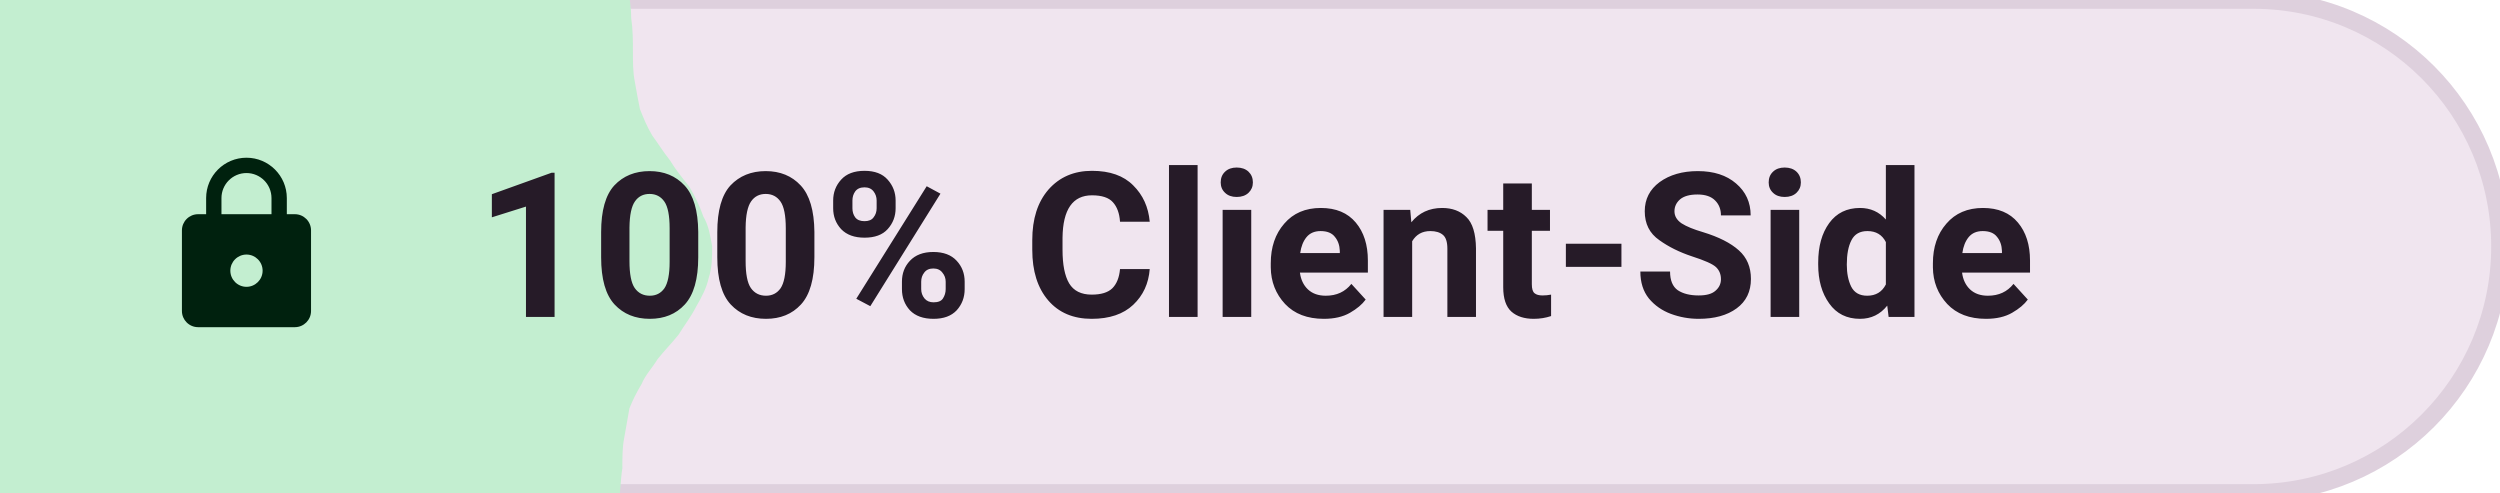
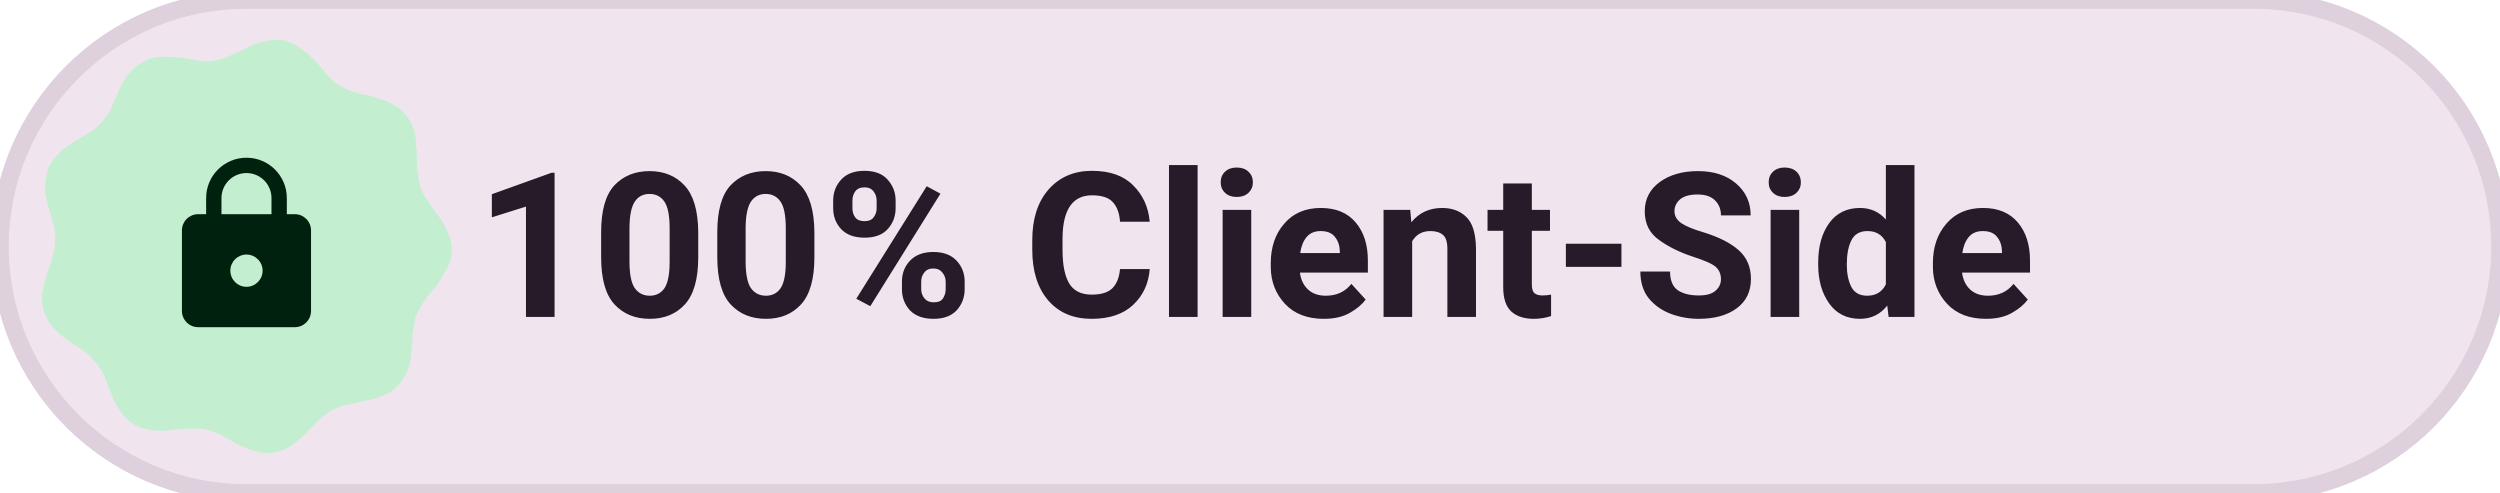
<svg xmlns="http://www.w3.org/2000/svg" width="142" height="28" viewBox="0 0 142 28">
+   <defs>
+     <style>
+         @keyframes m3e-spin { from { transform: rotate(0deg); } to { transform: rotate(360deg); } }
+         .m3e-flower-spin { animation: m3e-spin 8s linear infinite; transform-origin: 0px 0px; }
+       </style>
+   </defs>
  <path d="M14,0H128A14,14 0 0 1 142,14V14A14,14 0 0 1 128,28H14A14,14 0 0 1 0,14V14A14,14 0 0 1 14,0Z" fill="#f0e5ef" stroke="#ded0dd" stroke-width="1" />
  <g transform="translate(14, 14)">
-     <g>
-       <animateTransform attributeName="transform" type="scale" values="0.42;0.47;0.42" keyTimes="0;0.5;1" dur="3s" repeatCount="indefinite" />
-       <path d="M63.1,39.1C62.7,39.6 62.3,40.0 61.9,40.5C61.6,41.0 61.2,41.4 61.0,41.9C60.7,42.4 60.5,42.8 60.3,43.3C60.2,43.9 60.1,44.4 60.0,45.0C59.9,45.5 59.9,46.1 59.9,46.7C59.8,47.3 59.8,48.0 59.7,48.6C59.6,49.2 59.4,49.8 59.2,50.4C58.9,50.9 58.6,51.4 58.2,51.9C57.8,52.3 57.4,52.7 56.9,53.0C56.3,53.3 55.7,53.5 55.2,53.7C54.6,53.9 53.9,54.0 53.3,54.1C52.7,54.3 52.1,54.4 51.6,54.5C51.0,54.6 50.5,54.8 50.0,55.0C49.5,55.2 49.1,55.5 48.7,55.8C48.2,56.1 47.8,56.5 47.4,57.0C47.0,57.4 46.6,57.8 46.1,58.3C45.7,58.7 45.2,59.1 44.7,59.5C44.2,59.9 43.7,60.2 43.2,60.4C42.6,60.6 42.0,60.7 41.4,60.8C40.8,60.8 40.2,60.7 39.6,60.5C39.1,60.4 38.5,60.1 37.9,59.9C37.3,59.6 36.8,59.3 36.3,59.0C35.7,58.7 35.2,58.4 34.7,58.2C34.2,58.0 33.7,57.8 33.2,57.7C32.7,57.6 32.1,57.6 31.6,57.6C31.0,57.6 30.5,57.6 29.9,57.7C29.3,57.7 28.6,57.8 28.0,57.9C27.4,57.9 26.8,57.9 26.2,57.8C25.6,57.7 25.0,57.6 24.4,57.3C23.9,57.1 23.4,56.7 23.0,56.3C22.6,55.9 22.2,55.4 21.9,54.9C21.5,54.3 21.3,53.7 21.1,53.2C20.8,52.6 20.6,52.0 20.4,51.5C20.2,50.9 20.0,50.4 19.7,50.0C19.4,49.5 19.1,49.1 18.7,48.7C18.4,48.3 18.0,47.9 17.5,47.6C17.0,47.2 16.5,46.9 16.0,46.6C15.5,46.2 15.0,45.9 14.5,45.5C14.1,45.1 13.6,44.6 13.2,44.2C12.9,43.7 12.6,43.1 12.4,42.6C12.2,42.0 12.1,41.4 12.1,40.8C12.1,40.2 12.2,39.6 12.4,39.0C12.5,38.4 12.7,37.8 12.9,37.2C13.1,36.6 13.3,36.1 13.4,35.5C13.6,35.0 13.7,34.4 13.8,33.9C13.8,33.4 13.8,32.9 13.8,32.3C13.7,31.8 13.6,31.2 13.4,30.7C13.3,30.1 13.1,29.5 12.9,28.9C12.8,28.3 12.6,27.7 12.5,27.1C12.5,26.5 12.5,25.8 12.6,25.3C12.7,24.7 12.8,24.1 13.1,23.6C13.4,23.1 13.8,22.6 14.2,22.2C14.6,21.7 15.1,21.3 15.6,21.0C16.1,20.6 16.7,20.3 17.2,20.0C17.7,19.7 18.2,19.4 18.7,19.1C19.1,18.7 19.5,18.4 19.9,18.0C20.2,17.6 20.5,17.1 20.8,16.7C21.1,16.2 21.3,15.6 21.5,15.1C21.8,14.6 22.0,14.0 22.3,13.4C22.6,12.9 22.9,12.3 23.3,11.8C23.7,11.4 24.1,10.9 24.6,10.6C25.1,10.3 25.6,10.0 26.2,9.8C26.8,9.7 27.4,9.6 28.0,9.6C28.6,9.6 29.3,9.7 29.9,9.7C30.5,9.8 31.1,9.9 31.7,10.0C32.2,10.1 32.8,10.2 33.3,10.2C33.9,10.2 34.4,10.1 34.9,10.0C35.4,9.9 36.0,9.7 36.5,9.4C37.0,9.2 37.5,8.9 38.1,8.7C38.6,8.4 39.2,8.1 39.8,7.9C40.4,7.7 41.0,7.5 41.6,7.5C42.2,7.4 42.8,7.4 43.4,7.5C43.9,7.7 44.5,7.9 45.0,8.2C45.5,8.5 46.0,8.9 46.5,9.3C46.9,9.7 47.4,10.2 47.8,10.6C48.2,11.1 48.6,11.6 49.0,12.0C49.4,12.4 49.7,12.8 50.2,13.1C50.6,13.4 51.1,13.6 51.6,13.9C52.1,14.1 52.6,14.2 53.2,14.4C53.7,14.5 54.4,14.6 54.9,14.8C55.5,15.0 56.2,15.2 56.7,15.4C57.3,15.7 57.8,16.0 58.3,16.3C58.7,16.7 59.1,17.2 59.5,17.7C59.8,18.2 60.0,18.7 60.2,19.3C60.3,19.9 60.4,20.5 60.4,21.1C60.5,21.8 60.5,22.4 60.5,23.0C60.5,23.6 60.5,24.2 60.6,24.7C60.7,25.3 60.8,25.8 60.9,26.3C61.1,26.8 61.3,27.3 61.6,27.8C61.9,28.2 62.2,28.7 62.6,29.2C62.9,29.7 63.3,30.2 63.7,30.7C64.0,31.2 64.3,31.8 64.5,32.4C64.8,32.9 64.9,33.5 65.0,34.1C65.0,34.7 65.0,35.3 64.8,35.9C64.7,36.4 64.4,37.0 64.1,37.5C63.8,38.1 63.4,38.6 63.1,39.1Z" fill="#C3EED0" transform="translate(-38.55, -34.1)" />
+     <g class="m3e-flower-spin">
+       <animateTransform attributeName="transform" type="rotate" from="0 0 0" to="360 0 0" dur="8s" repeatCount="indefinite" />
+       <path d="M24.6,5.0C24.2,5.5 23.8,5.9 23.4,6.4C23.1,6.9 22.7,7.3 22.5,7.8C22.2,8.3 22.0,8.7 21.8,9.2C21.7,9.8 21.6,10.3 21.5,10.9C21.4,11.4 21.4,12.0 21.4,12.6C21.3,13.2 21.3,13.9 21.2,14.5C21.1,15.1 20.9,15.7 20.7,16.3C20.4,16.8 20.1,17.3 19.7,17.8C19.3,18.2 18.9,18.6 18.4,18.9C17.8,19.2 17.2,19.4 16.7,19.6C16.1,19.8 15.4,19.9 14.8,20.0C14.2,20.2 13.6,20.3 13.1,20.4C12.5,20.5 12.0,20.7 11.5,20.9C11.0,21.1 10.6,21.4 10.2,21.7C9.7,22.0 9.3,22.4 8.9,22.9C8.5,23.3 8.1,23.7 7.6,24.2C7.2,24.6 6.7,25.0 6.2,25.4C5.7,25.8 5.2,26.1 4.7,26.3C4.1,26.5 3.5,26.6 2.9,26.7C2.3,26.7 1.7,26.6 1.1,26.4C0.6,26.3 -0.0,26.0 -0.6,25.8C-1.3,25.5 -1.8,25.2 -2.3,24.9C-2.8,24.6 -3.3,24.3 -3.8,24.1C-4.3,23.9 -4.8,23.7 -5.3,23.6C-5.8,23.5 -6.4,23.5 -6.9,23.5C-7.5,23.5 -8.0,23.5 -8.6,23.6C-9.2,23.6 -9.9,23.7 -10.5,23.8C-11.1,23.8 -11.7,23.8 -12.3,23.7C-12.9,23.6 -13.5,23.5 -14.1,23.2C-14.6,23.0 -15.1,22.6 -15.5,22.2C-15.9,21.8 -16.3,21.3 -16.6,20.8C-17.0,20.2 -17.2,19.6 -17.4,19.1C-17.7,18.5 -17.9,17.9 -18.1,17.4C-18.3,16.8 -18.5,16.3 -18.8,15.9C-19.1,15.4 -19.4,15.0 -19.8,14.6C-20.1,14.2 -20.5,13.8 -21.0,13.5C-21.5,13.1 -22.0,12.8 -22.5,12.5C-23.0,12.1 -23.5,11.8 -24.0,11.4C-24.4,11.0 -24.9,10.5 -25.3,10.1C-25.6,9.6 -25.9,9.0 -26.1,8.5C-26.3,7.9 -26.4,7.3 -26.4,6.7C-26.4,6.1 -26.3,5.5 -26.1,4.9C-26.0,4.3 -25.8,3.7 -25.6,3.1C-25.4,2.5 -25.2,2.0 -25.1,1.4C-24.9,0.9 -24.8,0.3 -24.7,-0.2C-24.7,-0.7 -24.7,-1.2 -24.7,-1.8C-24.8,-2.3 -24.9,-2.9 -25.1,-3.4C-25.2,-4.0 -25.4,-4.6 -25.6,-5.2C-25.7,-5.8 -25.9,-6.4 -26.0,-7.0C-26.0,-7.6 -26.0,-8.3 -25.9,-8.8C-25.8,-9.4 -25.7,-10.0 -25.4,-10.5C-25.1,-11.0 -24.7,-11.5 -24.3,-11.9C-23.9,-12.4 -23.4,-12.8 -22.9,-13.1C-22.4,-13.5 -21.8,-13.8 -21.3,-14.1C-20.8,-14.4 -20.3,-14.7 -19.8,-15.0C-19.4,-15.4 -19.0,-15.7 -18.6,-16.1C-18.3,-16.5 -18.0,-17.0 -17.7,-17.4C-17.4,-17.9 -17.2,-18.5 -17.0,-19.0C-16.7,-19.5 -16.5,-20.1 -16.2,-20.7C-15.9,-21.2 -15.6,-21.8 -15.2,-22.3C-14.8,-22.7 -14.4,-23.2 -13.9,-23.5C-13.4,-23.8 -12.9,-24.1 -12.3,-24.3C-11.7,-24.4 -11.1,-24.5 -10.5,-24.5C-9.9,-24.5 -9.2,-24.4 -8.6,-24.4C-8.0,-24.3 -7.4,-24.2 -6.8,-24.1C-6.3,-24.0 -5.8,-23.9 -5.3,-23.9C-4.6,-23.9 -4.1,-24.0 -3.6,-24.1C-3.1,-24.2 -2.5,-24.4 -2.0,-24.7C-1.5,-24.9 -1.0,-25.2 -0.4,-25.4C0.1,-25.7 0.7,-26.0 1.3,-26.2C1.9,-26.4 2.5,-26.6 3.1,-26.6C3.7,-26.7 4.3,-26.7 4.9,-26.6C5.4,-26.4 6.0,-26.2 6.5,-25.9C7.0,-25.6 7.5,-25.2 8.0,-24.8C8.4,-24.4 8.9,-23.9 9.3,-23.5C9.7,-23.0 10.1,-22.5 10.5,-22.1C10.9,-21.7 11.2,-21.3 11.7,-21.0C12.1,-20.7 12.6,-20.5 13.1,-20.2C13.6,-20.0 14.1,-19.9 14.7,-19.7C15.2,-19.6 15.9,-19.5 16.4,-19.3C17.0,-19.1 17.7,-18.9 18.2,-18.7C18.8,-18.4 19.3,-18.1 19.8,-17.8C20.2,-17.4 20.6,-16.9 21.0,-16.4C21.3,-15.9 21.5,-15.4 21.7,-14.8C21.8,-14.2 21.9,-13.6 21.9,-13.0C22.0,-12.3 22.0,-11.7 22.0,-11.1C22.0,-10.5 22.0,-9.9 22.1,-9.4C22.2,-8.8 22.3,-8.3 22.4,-7.8C22.6,-7.3 22.8,-6.8 23.1,-6.3C23.4,-5.9 23.7,-5.4 24.1,-4.9C24.4,-4.4 24.8,-3.9 25.2,-3.4C25.5,-2.9 25.8,-2.3 26.0,-1.7C26.3,-1.2 26.4,-0.6 26.5,0.0C26.5,0.6 26.5,1.2 26.3,1.8C26.2,2.3 25.9,2.9 25.5,3.4C25.3,4.0 24.9,4.5 24.6,5.0Z" fill="#C3EED0" transform="scale(0.44)" />
    </g>
    <g transform="translate(-5.5, -5.5) scale(0.4583333)" color="#00210E">
      <path d="M18 8h-1V6c0-2.76-2.24-5-5-5S7 3.24 7 6v2H6c-1.1 0-2 .9-2 2v10c0 1.1.9 2 2 2h12c1.1 0 2-.9 2-2V10c0-1.1-.9-2-2-2zm-6 9c-1.1 0-2-.9-2-2s.9-2 2-2 2 .9 2 2-.9 2-2 2zm3.1-9H8.9V6c0-1.71 1.39-3.1 3.1-3.1 1.71 0 3.1 1.39 3.1 3.1v2z" fill="currentColor" />
    </g>
  </g>
  <text x="27" y="18" font-family="system-ui, -apple-system, Roboto, sans-serif" font-size="11.5" font-weight="600" fill="#261b28">100% Client-Side</text>
</svg>
